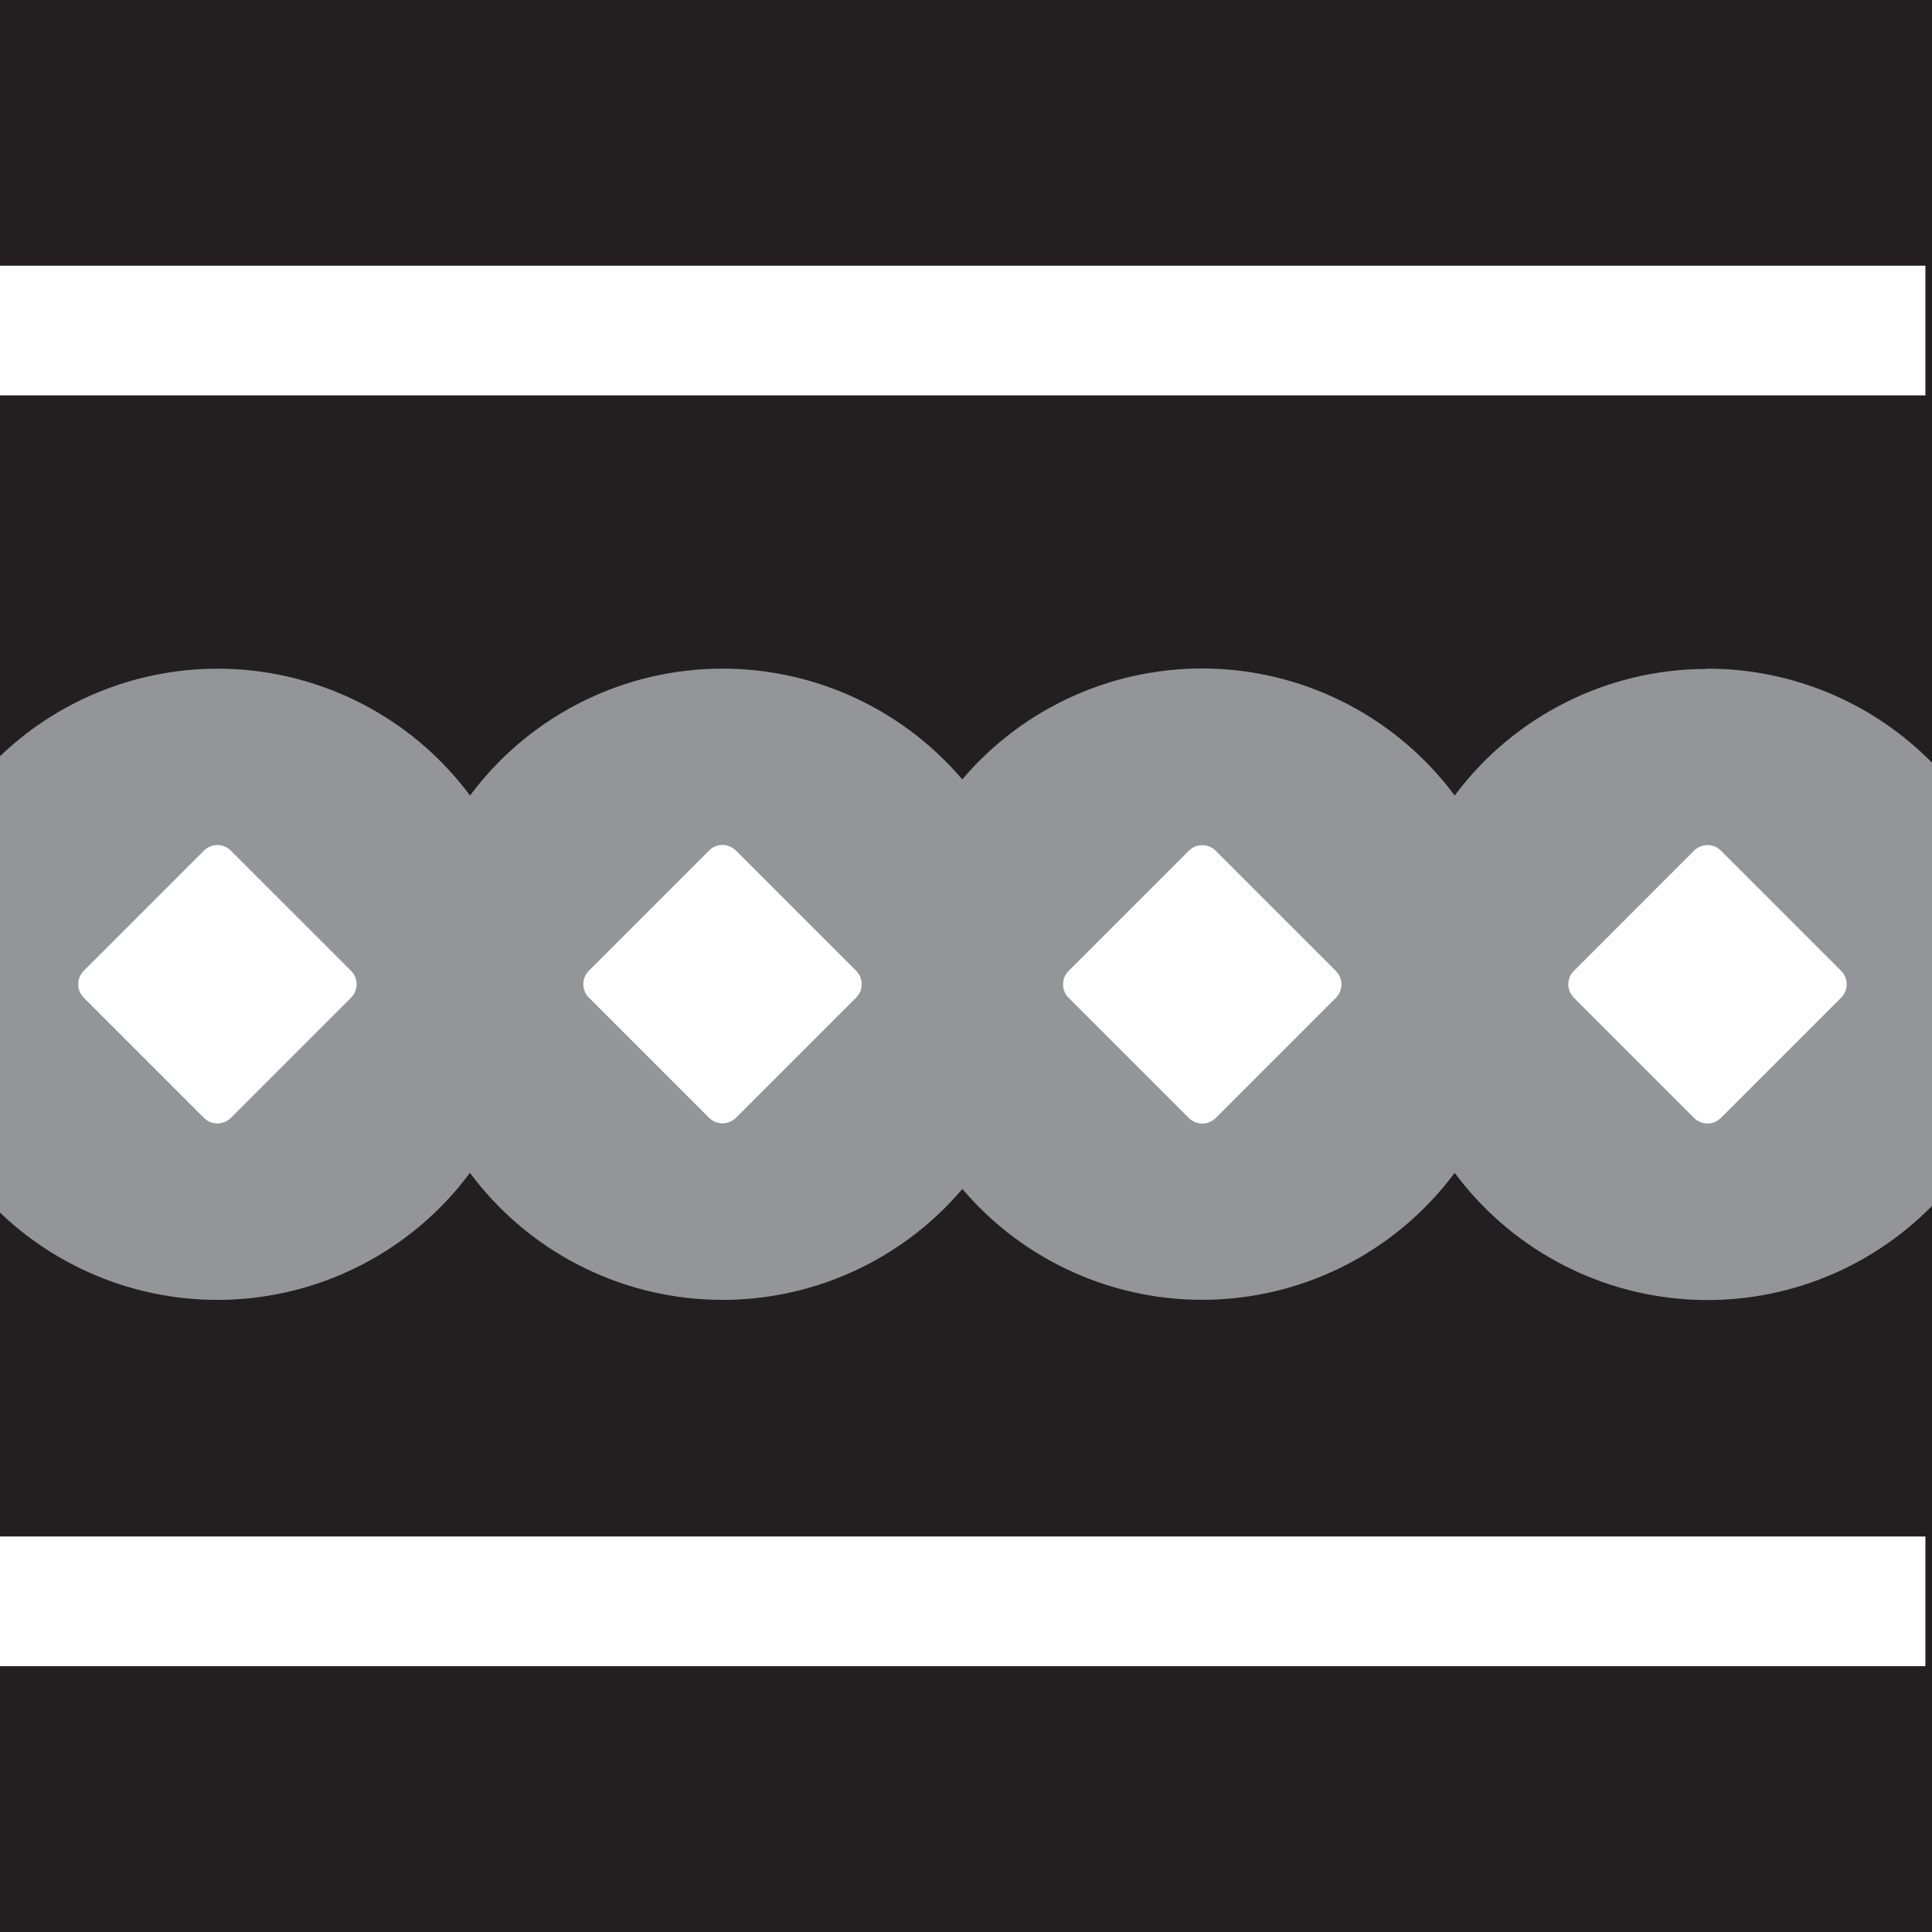
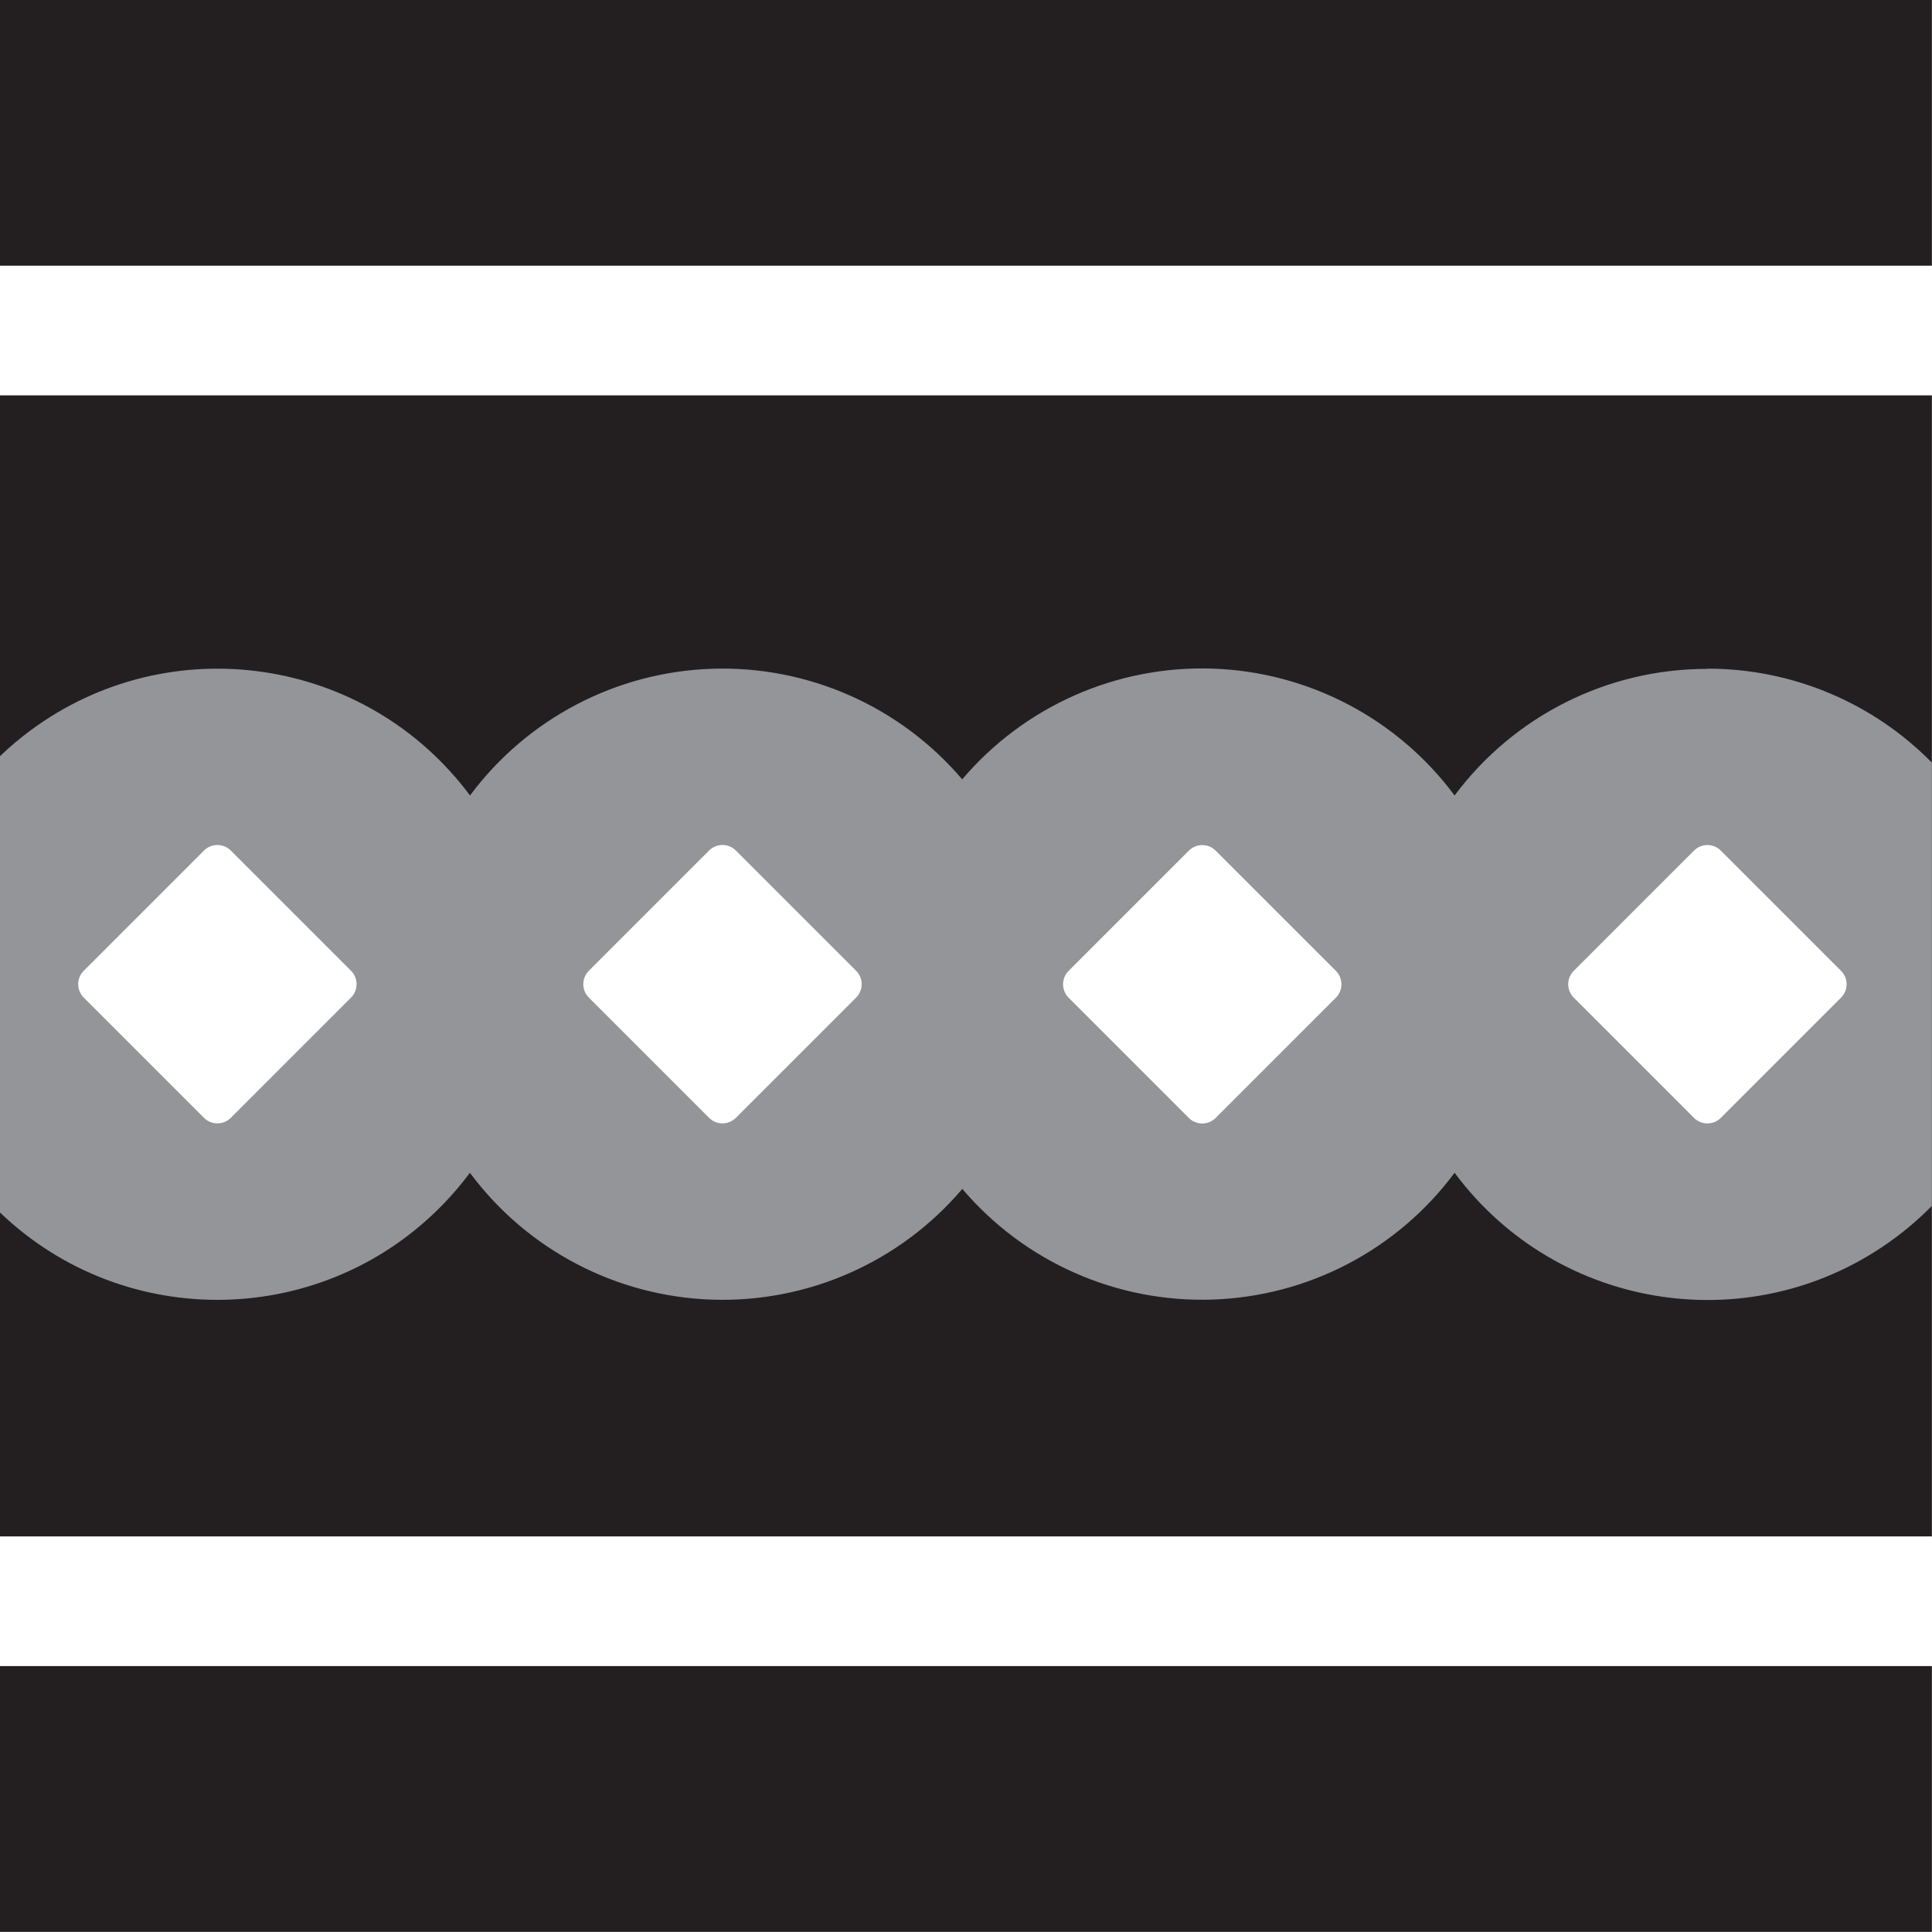
- <svg xmlns="http://www.w3.org/2000/svg" width="170" height="170" viewBox="0 0 170 170">
+ <svg xmlns="http://www.w3.org/2000/svg" width="170.01" height="170" viewBox="0 0 170.01 170">
  <g id="Camada_2" data-name="Camada 2">
    <g id="Camada_1-2" data-name="Camada 1">
-       <g id="_1" data-name="1">
-         <rect width="170" height="170" fill="#231f20" />
-       </g>
-       <g id="_2" data-name="2">
-         <path d="M150.24,58.86A27.68,27.68,0,0,0,128,70a27.69,27.69,0,0,0-43.33-1.42A27.69,27.69,0,0,0,41.36,70,27.67,27.67,0,0,0,0,66.54V106.7a27.67,27.67,0,0,0,41.35-3.5,27.69,27.69,0,0,0,43.33,1.42A27.69,27.69,0,0,0,128,103.2a27.7,27.7,0,0,0,42,2.91v-39a27.67,27.67,0,0,0-19.76-8.27Z" fill="#939598" />
-       </g>
-       <g id="_3" data-name="3">
-         <rect y="23.38" width="169.42" height="11.41" fill="#fff" />
-         <rect y="135.2" width="169.42" height="11.41" fill="#fff" />
-         <rect x="54.43" y="77.45" width="18.3" height="18.3" rx="1.67" transform="translate(-42.62 70.32) rotate(-45)" fill="#fff" />
-         <rect x="9.98" y="77.46" width="18.3" height="18.3" rx="1.67" transform="translate(-55.64 38.89) rotate(-45)" fill="#fff" />
-         <rect x="141.1" y="77.46" width="18.3" height="18.3" rx="1.67" transform="translate(-17.24 131.61) rotate(-45)" fill="#fff" />
-         <rect x="96.64" y="77.46" width="18.3" height="18.3" rx="1.67" transform="translate(-30.26 100.18) rotate(-45)" fill="#fff" />
+       <g id="Camada_2-2" data-name="Camada 2">
+         <g id="Camada_1-2-2" data-name="Camada 1-2">
+           <g id="_1" data-name=" 1">
+             <rect width="170" height="170" fill="#231f20" />
+           </g>
+           <g id="_2" data-name=" 2">
+             <path d="M150.24,58.86A27.69,27.69,0,0,0,128,70a27.69,27.69,0,0,0-43.33-1.42A27.69,27.69,0,0,0,41.36,70,27.68,27.68,0,0,0,2.65,64.3,27,27,0,0,0,0,66.54V106.7a27.66,27.66,0,0,0,39.12-.86,26.82,26.82,0,0,0,2.23-2.64,27.69,27.69,0,0,0,43.33,1.42A27.69,27.69,0,0,0,128,103.2a27.7,27.7,0,0,0,38.75,5.74,27.35,27.35,0,0,0,3.25-2.83v-39a27.65,27.65,0,0,0-19.76-8.27Z" fill="#939598" />
+           </g>
+           <g id="_3" data-name=" 3">
+             <rect y="23.38" width="170.01" height="11.41" fill="#fff" />
+             <rect y="135.2" width="170.01" height="11.41" fill="#fff" />
+             <rect x="54.42" y="77.45" width="18.3" height="18.3" rx="1.67" transform="translate(-42.61 70.32) rotate(-45)" fill="#fff" />
+             <rect x="9.98" y="77.46" width="18.3" height="18.3" rx="1.67" transform="translate(-55.64 38.89) rotate(-45)" fill="#fff" />
+             <rect x="141.1" y="77.46" width="18.3" height="18.3" rx="1.67" transform="translate(-17.24 131.61) rotate(-45)" fill="#fff" />
+             <rect x="96.64" y="77.47" width="18.3" height="18.3" rx="1.67" transform="translate(-30.26 100.17) rotate(-45)" fill="#fff" />
+           </g>
+         </g>
      </g>
    </g>
  </g>
</svg>
